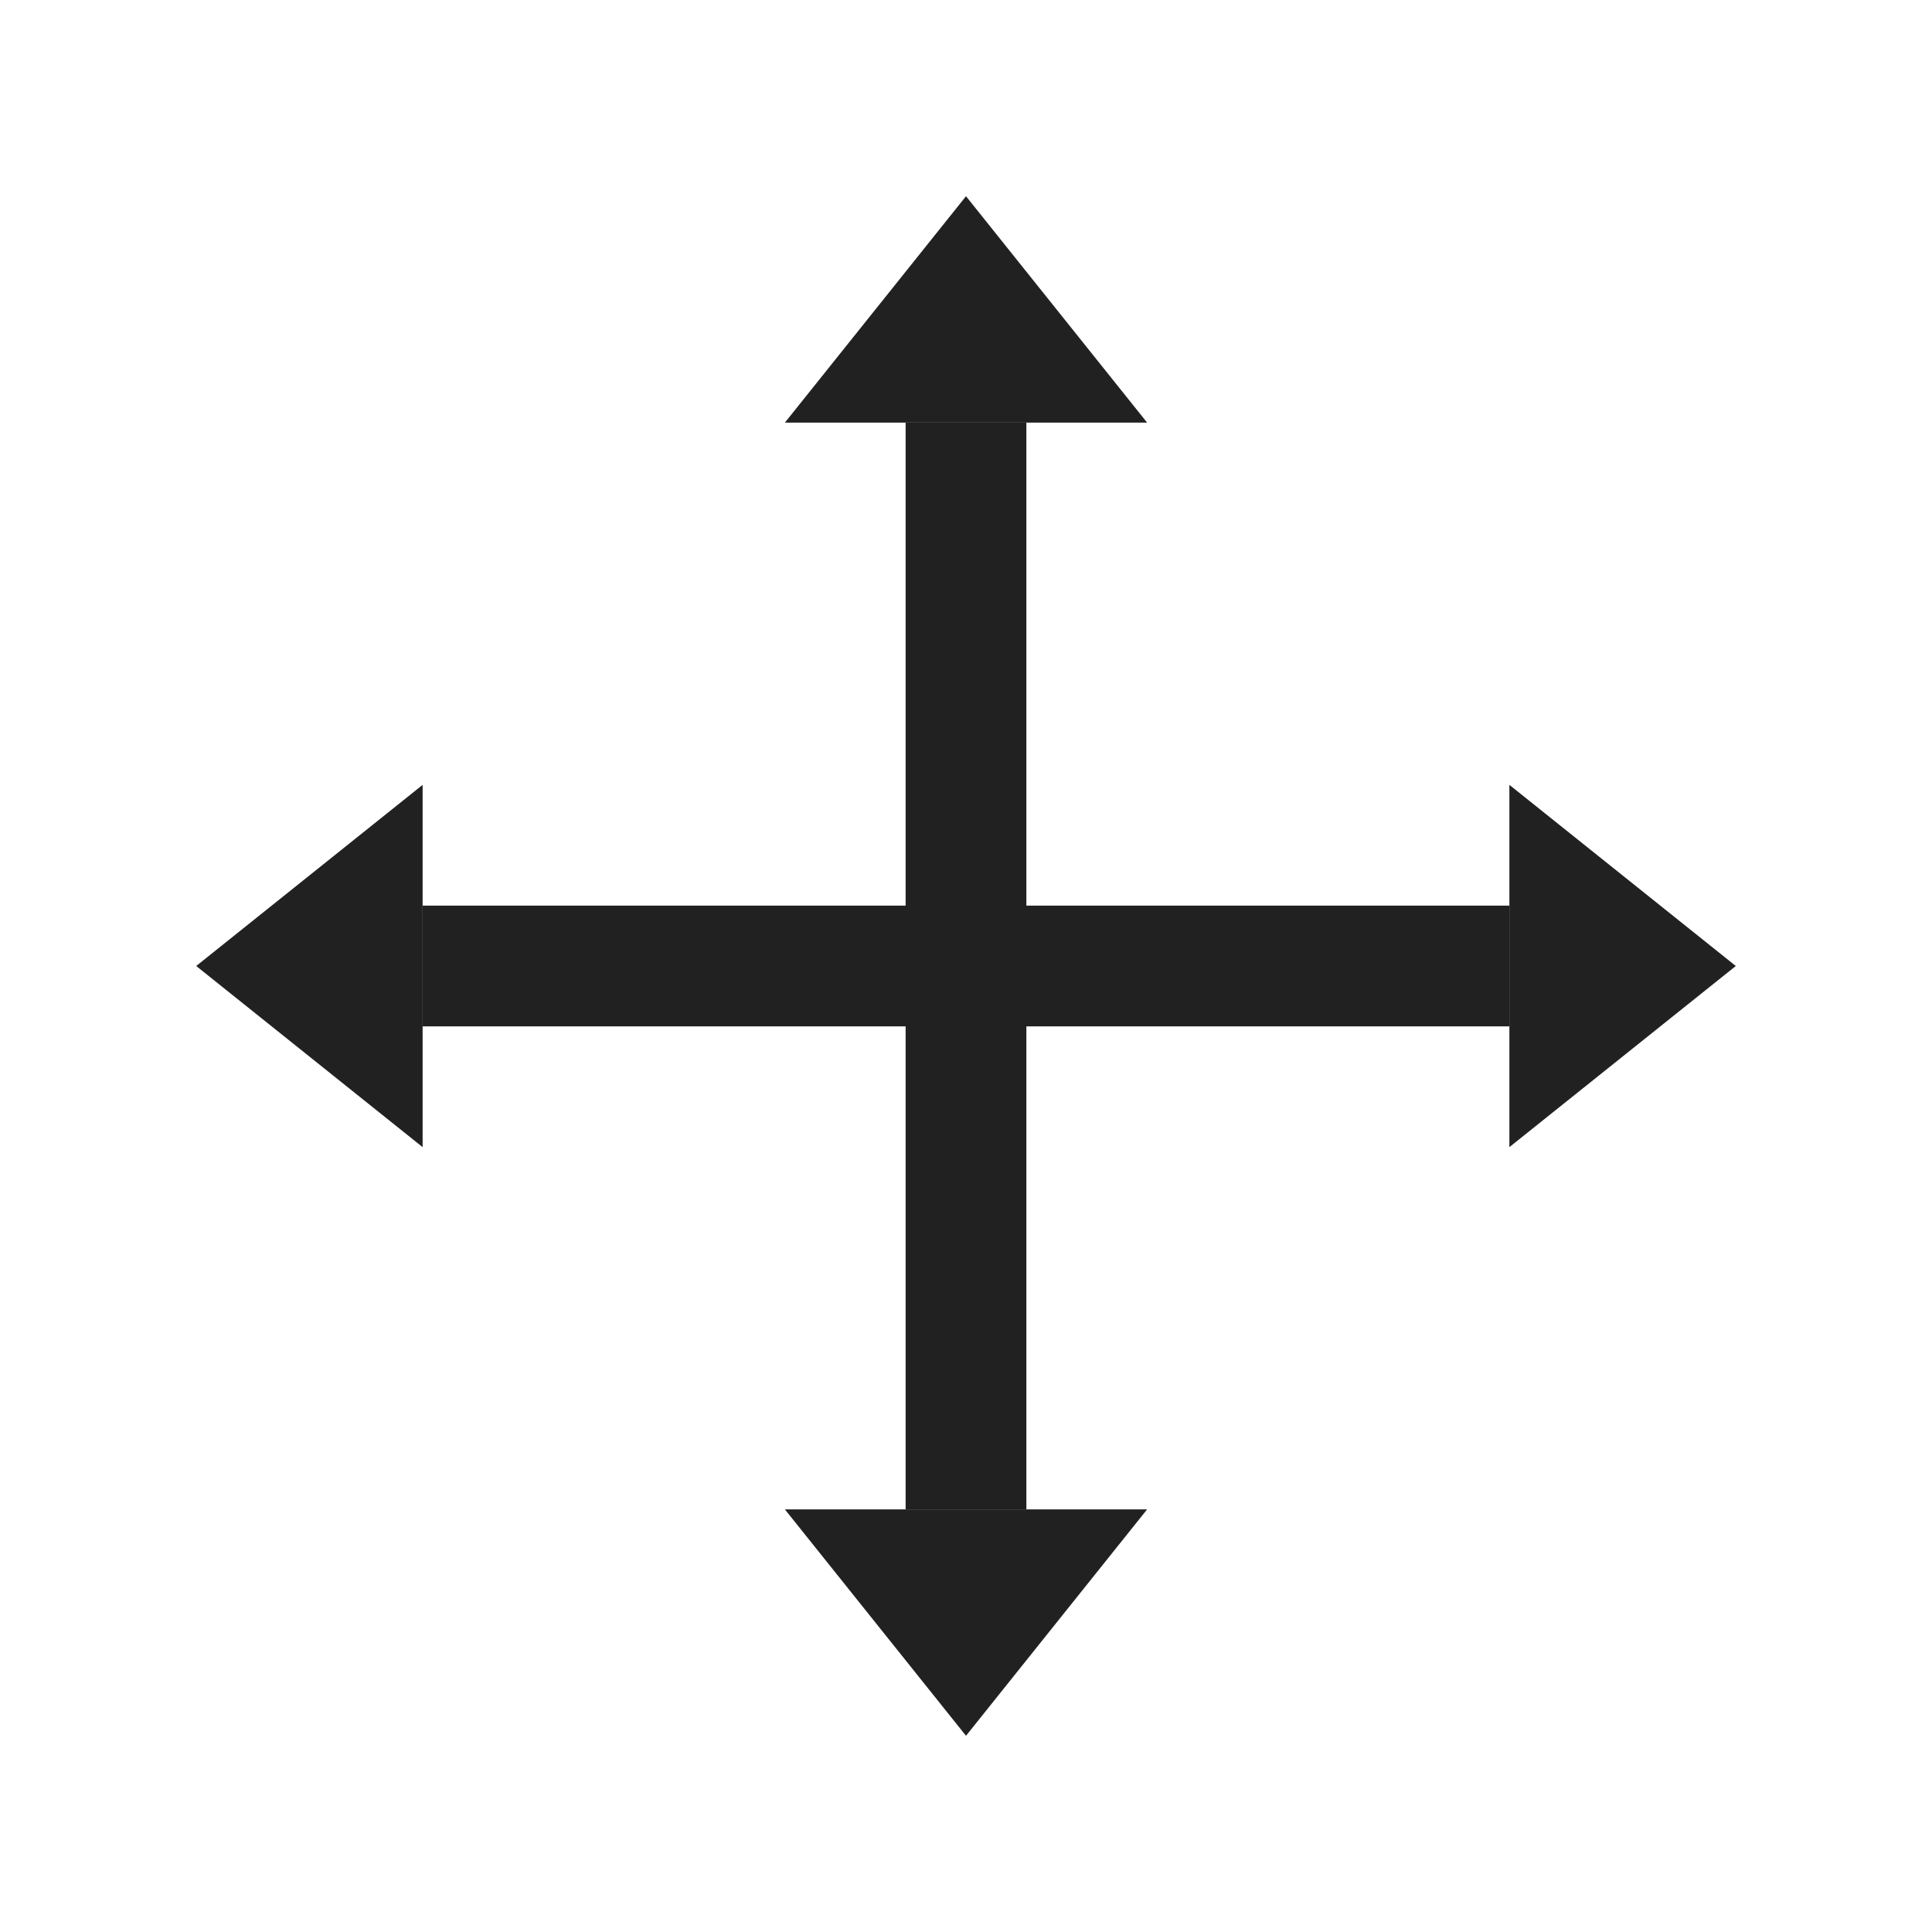
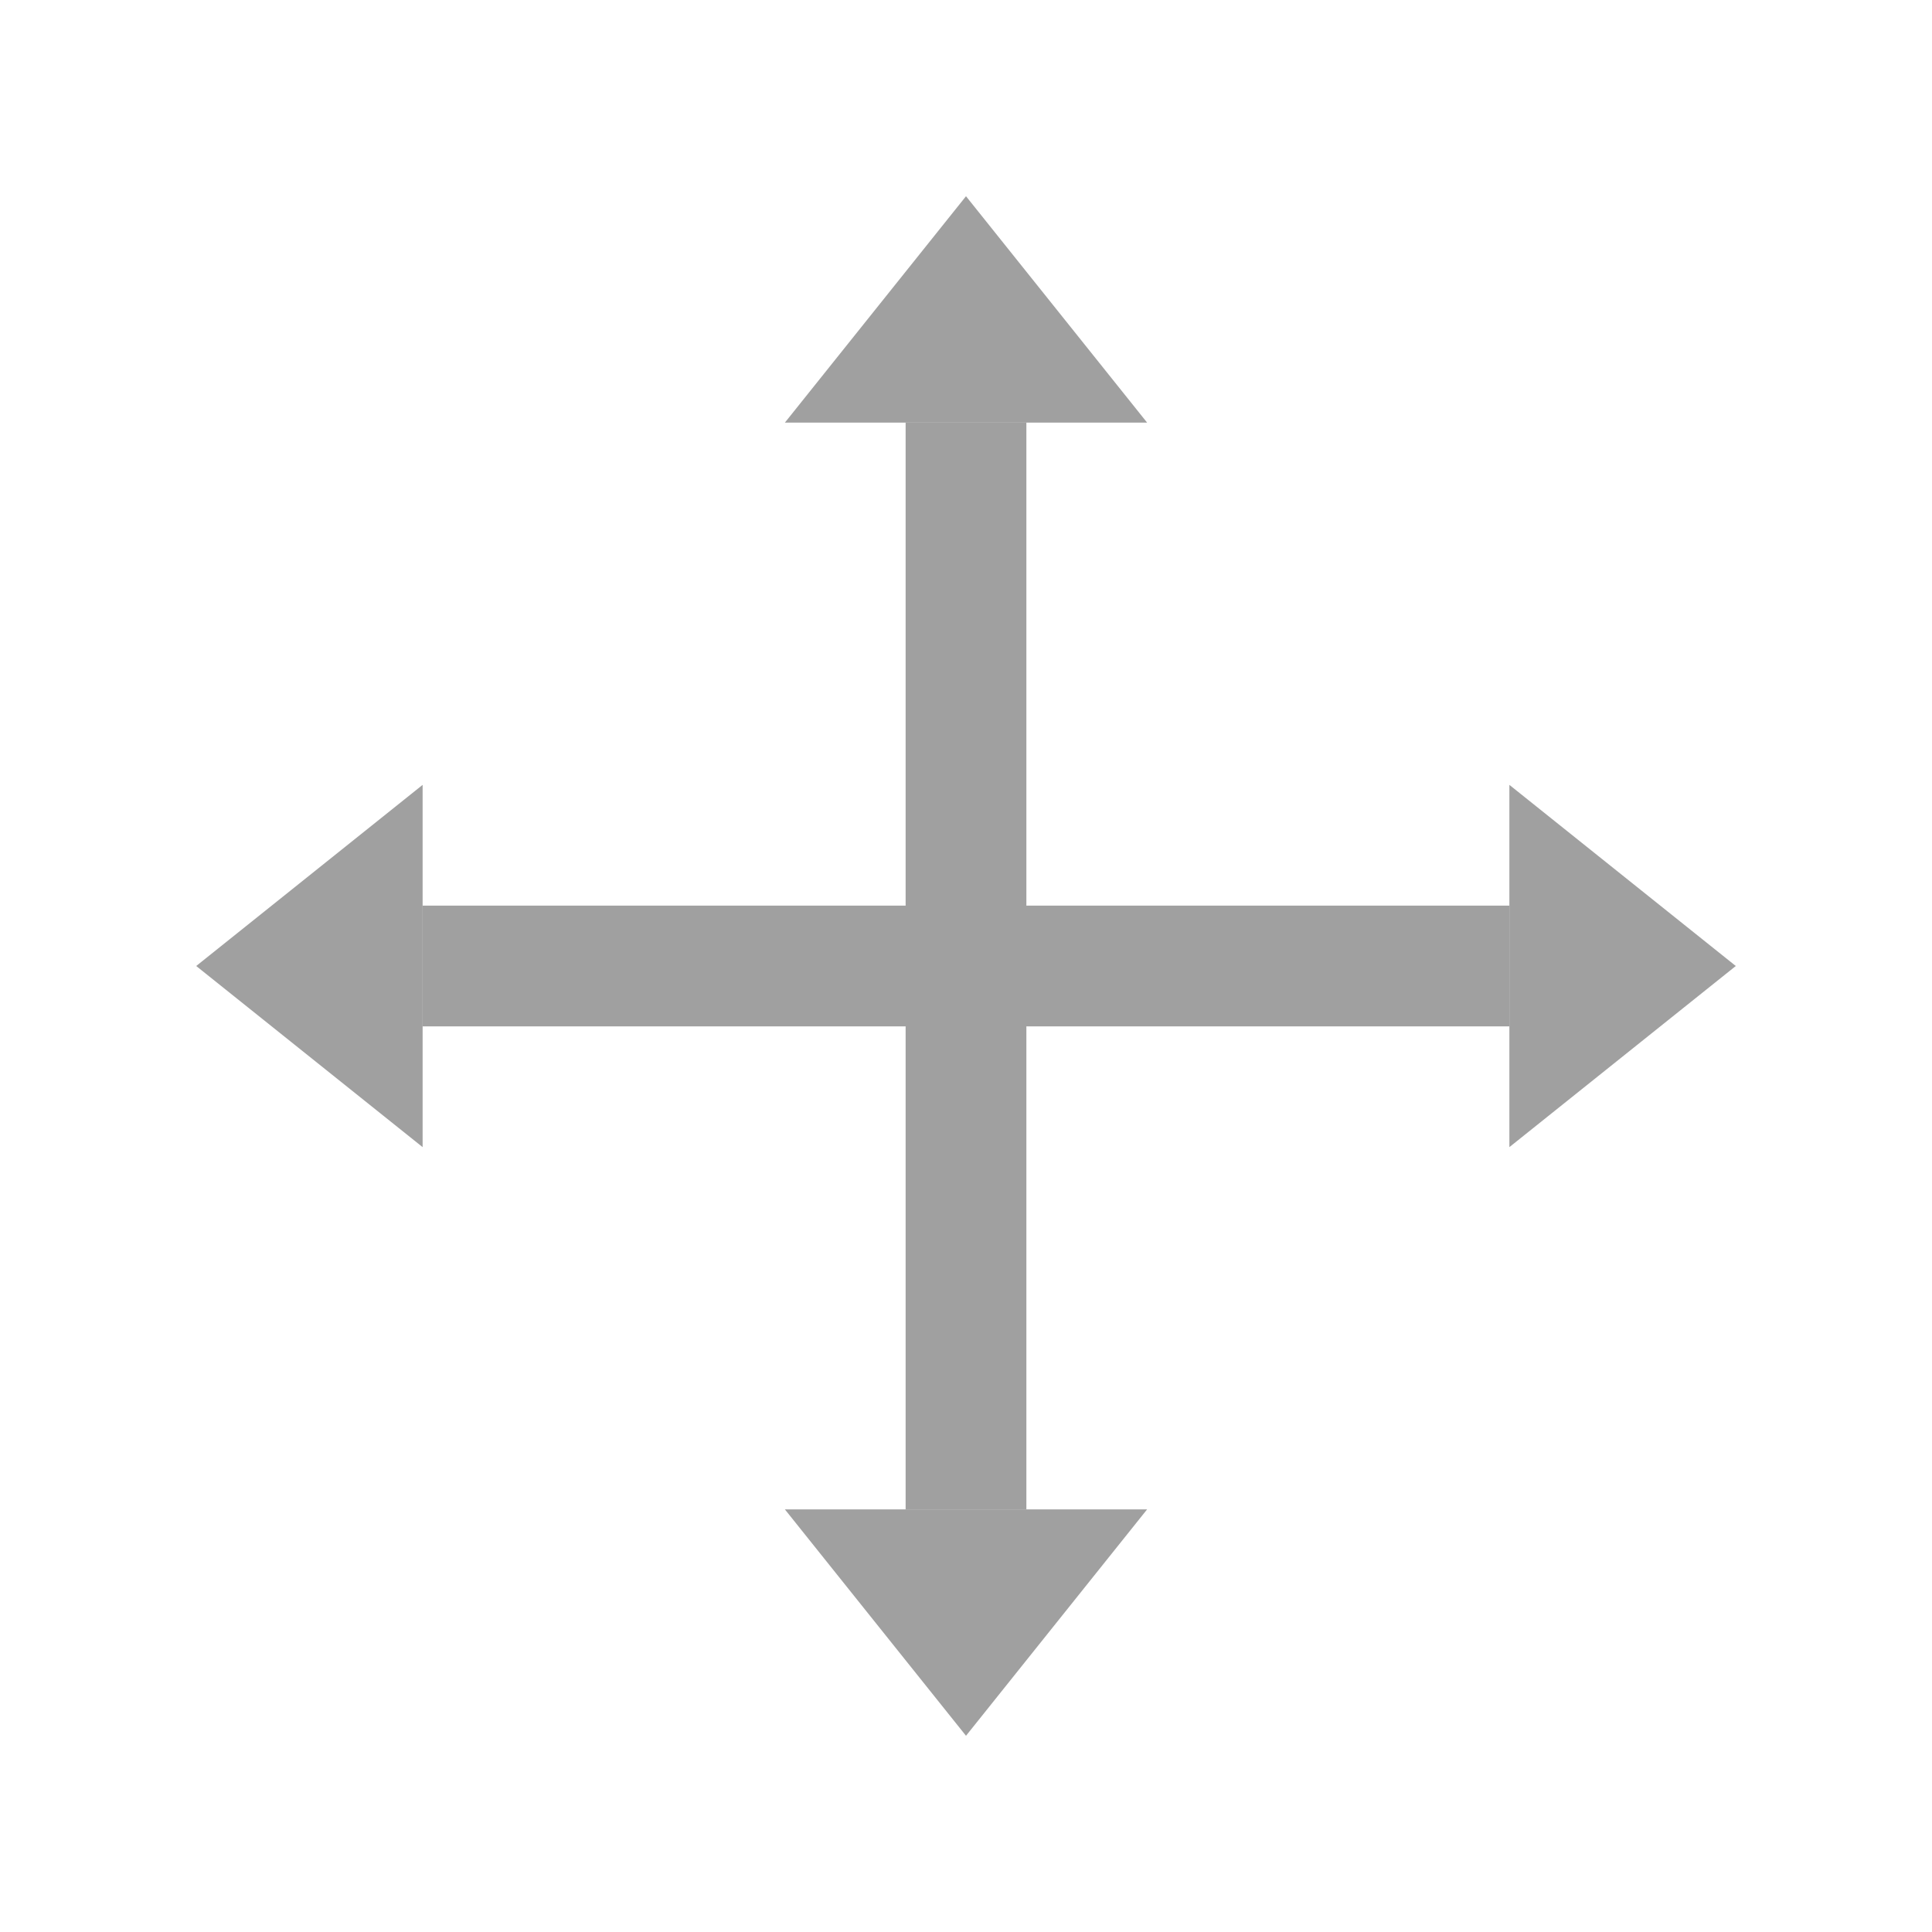
<svg xmlns="http://www.w3.org/2000/svg" enable-background="new 0 0 64 64" viewBox="0 0 64 64">
-   <g fill="none" stroke="#212121" stroke-miterlimit="10" stroke-width="4">
+   <g fill="none" stroke="#A0A0A0" stroke-miterlimit="10" stroke-width="4">
    <path d="m32 14v36" />
    <path d="m14 32h36" />
  </g>
-   <g fill="#212121">
+   <g fill="#A0A0A0">
    <path d="m26 14h12l-6-7.5z" />
    <path d="m38 50h-12l6 7.5z" />
    <path d="m50 26v12l7.5-6z" />
    <path d="m14 38v-12l-7.5 6z" />
  </g>
</svg>
